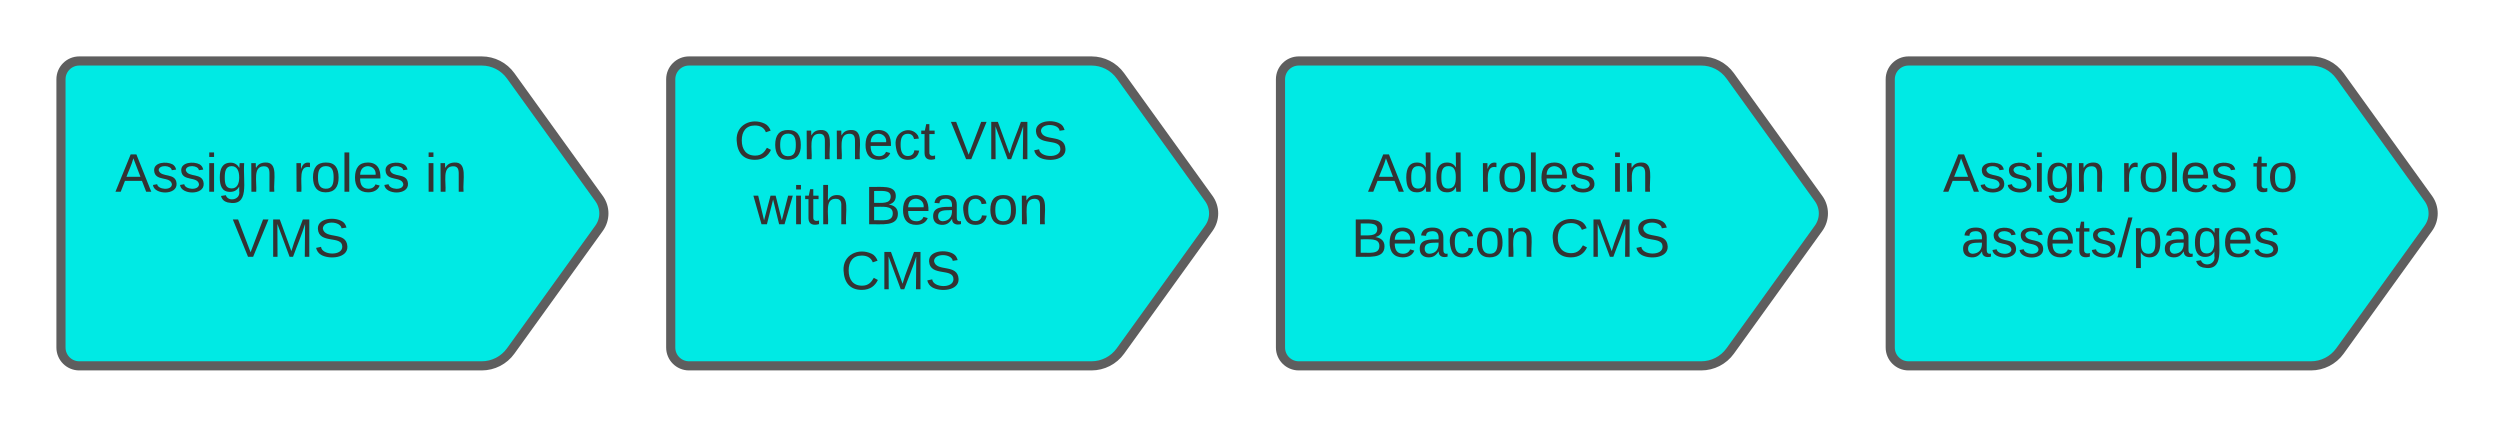
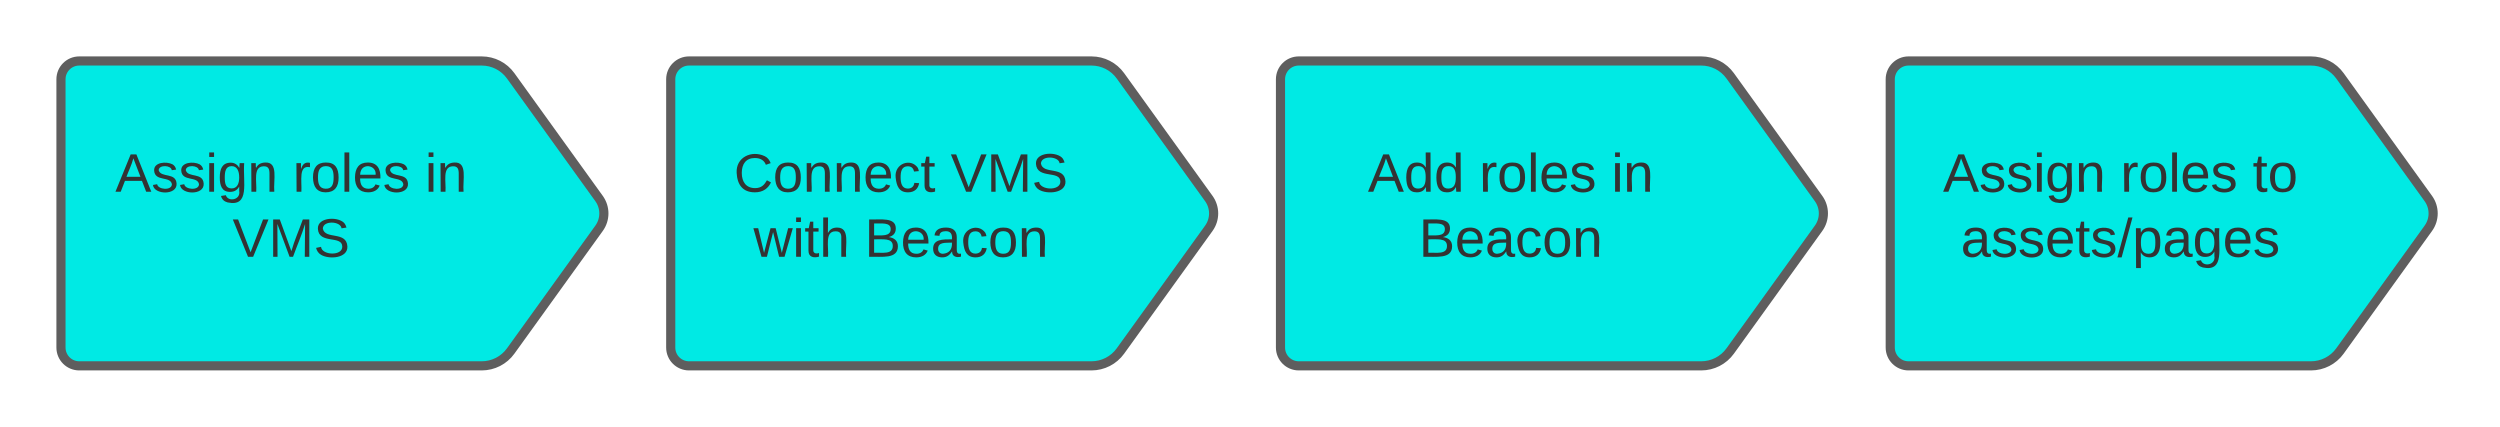
<svg xmlns="http://www.w3.org/2000/svg" xmlns:ns1="lucid" xmlns:xlink="http://www.w3.org/1999/xlink" width="820" height="140">
  <g transform="translate(-540 -520)" ns1:page-tab-id="0_0">
    <path d="M560 546a6 6 0 0 1 6-6h132a11.7 11.7 0 0 1 9.5 4.87l29 40.26a8.33 8.33 0 0 1 0 9.74l-29 40.26A11.7 11.7 0 0 1 698 640H566a6 6 0 0 1-6-6z" stroke="#5e5e5e" stroke-width="3" fill="#00eae4" />
    <use xlink:href="#a" transform="matrix(1,0,0,1,568,548) translate(9.820988 34.88889)" />
    <use xlink:href="#b" transform="matrix(1,0,0,1,568,548) translate(68.04321 34.88889)" />
    <use xlink:href="#c" transform="matrix(1,0,0,1,568,548) translate(111.4012 34.88889)" />
    <use xlink:href="#d" transform="matrix(1,0,0,1,568,548) translate(48.26543 56.22222)" />
    <path d="M760 546a6 6 0 0 1 6-6h132a11.7 11.7 0 0 1 9.5 4.87l29 40.26a8.33 8.33 0 0 1 0 9.74l-29 40.26A11.7 11.7 0 0 1 898 640H766a6 6 0 0 1-6-6z" stroke="#5e5e5e" stroke-width="3" fill="#00eae4" />
-     <use xlink:href="#e" transform="matrix(1,0,0,1,768,548) translate(12.73457 24.22222)" />
-     <use xlink:href="#f" transform="matrix(1,0,0,1,768,548) translate(83.7963 24.22222)" />
-     <use xlink:href="#g" transform="matrix(1,0,0,1,768,548) translate(19.15432 45.55556)" />
-     <use xlink:href="#h" transform="matrix(1,0,0,1,768,548) translate(55.59877 45.55556)" />
-     <use xlink:href="#i" transform="matrix(1,0,0,1,768,548) translate(47.7963 66.88889)" />
+     <use xlink:href="#e" transform="matrix(1,0,0,1,768,548) translate(12.73457 34.88889)" />
+     <use xlink:href="#f" transform="matrix(1,0,0,1,768,548) translate(83.7963 34.88889)" />
+     <use xlink:href="#g" transform="matrix(1,0,0,1,768,548) translate(19.15432 56.22222)" />
+     <use xlink:href="#h" transform="matrix(1,0,0,1,768,548) translate(55.59877 56.22222)" />
    <path d="M960 546a6 6 0 0 1 6-6h132a11.7 11.7 0 0 1 9.5 4.87l29 40.26a8.33 8.33 0 0 1 0 9.74l-29 40.26a11.7 11.7 0 0 1-9.5 4.87H966a6 6 0 0 1-6-6z" stroke="#5e5e5e" stroke-width="3" fill="#00eae4" />
    <g>
-       <use xlink:href="#j" transform="matrix(1,0,0,1,968,548) translate(20.66049 34.88889)" />
-       <use xlink:href="#b" transform="matrix(1,0,0,1,968,548) translate(57.2037 34.88889)" />
-       <use xlink:href="#c" transform="matrix(1,0,0,1,968,548) translate(100.5617 34.88889)" />
-       <use xlink:href="#k" transform="matrix(1,0,0,1,968,548) translate(15.2037 56.22222)" />
-       <use xlink:href="#i" transform="matrix(1,0,0,1,968,548) translate(80.38889 56.22222)" />
+       <use xlink:href="#i" transform="matrix(1,0,0,1,968,548) translate(20.66049 34.88889)" />
+       <use xlink:href="#j" transform="matrix(1,0,0,1,968,548) translate(57.2037 34.88889)" />
+       <use xlink:href="#k" transform="matrix(1,0,0,1,968,548) translate(100.5617 34.88889)" />
+       <use xlink:href="#h" transform="matrix(1,0,0,1,968,548) translate(37.37654 56.22222)" />
    </g>
    <path d="M1160 546a6 6 0 0 1 6-6h132a11.7 11.7 0 0 1 9.5 4.87l29 40.26a8.33 8.33 0 0 1 0 9.74l-29 40.26a11.7 11.7 0 0 1-9.5 4.87h-132a6 6 0 0 1-6-6z" stroke="#5e5e5e" stroke-width="3" fill="#00eae4" />
    <g>
      <use xlink:href="#a" transform="matrix(1,0,0,1,1168,548) translate(9.302469 34.88889)" />
      <use xlink:href="#b" transform="matrix(1,0,0,1,1168,548) translate(67.52469 34.88889)" />
      <use xlink:href="#l" transform="matrix(1,0,0,1,1168,548) translate(110.8827 34.88889)" />
      <use xlink:href="#m" transform="matrix(1,0,0,1,1168,548) translate(15.15432 56.22222)" />
    </g>
    <defs>
      <path fill="#333" d="M205 0l-28-72H64L36 0H1l101-248h38L239 0h-34zm-38-99l-47-123c-12 45-31 82-46 123h93" id="n" />
      <path fill="#333" d="M135-143c-3-34-86-38-87 0 15 53 115 12 119 90S17 21 10-45l28-5c4 36 97 45 98 0-10-56-113-15-118-90-4-57 82-63 122-42 12 7 21 19 24 35" id="o" />
      <path fill="#333" d="M24-231v-30h32v30H24zM24 0v-190h32V0H24" id="p" />
      <path fill="#333" d="M177-190C167-65 218 103 67 71c-23-6-38-20-44-43l32-5c15 47 100 32 89-28v-30C133-14 115 1 83 1 29 1 15-40 15-95c0-56 16-97 71-98 29-1 48 16 59 35 1-10 0-23 2-32h30zM94-22c36 0 50-32 50-73 0-42-14-75-50-75-39 0-46 34-46 75s6 73 46 73" id="q" />
      <path fill="#333" d="M117-194c89-4 53 116 60 194h-32v-121c0-31-8-49-39-48C34-167 62-67 57 0H25l-1-190h30c1 10-1 24 2 32 11-22 29-35 61-36" id="r" />
      <g id="a">
        <use transform="matrix(0.04938272,0,0,0.04938272,0,0)" xlink:href="#n" />
        <use transform="matrix(0.04938272,0,0,0.04938272,11.85185,0)" xlink:href="#o" />
        <use transform="matrix(0.04938272,0,0,0.04938272,20.74074,0)" xlink:href="#o" />
        <use transform="matrix(0.04938272,0,0,0.04938272,29.62963,0)" xlink:href="#p" />
        <use transform="matrix(0.04938272,0,0,0.04938272,33.53086,0)" xlink:href="#q" />
        <use transform="matrix(0.04938272,0,0,0.04938272,43.40741,0)" xlink:href="#r" />
      </g>
      <path fill="#333" d="M114-163C36-179 61-72 57 0H25l-1-190h30c1 12-1 29 2 39 6-27 23-49 58-41v29" id="s" />
      <path fill="#333" d="M100-194c62-1 85 37 85 99 1 63-27 99-86 99S16-35 15-95c0-66 28-99 85-99zM99-20c44 1 53-31 53-75 0-43-8-75-51-75s-53 32-53 75 10 74 51 75" id="t" />
      <path fill="#333" d="M24 0v-261h32V0H24" id="u" />
      <path fill="#333" d="M100-194c63 0 86 42 84 106H49c0 40 14 67 53 68 26 1 43-12 49-29l28 8c-11 28-37 45-77 45C44 4 14-33 15-96c1-61 26-98 85-98zm52 81c6-60-76-77-97-28-3 7-6 17-6 28h103" id="v" />
      <g id="b">
        <use transform="matrix(0.04938272,0,0,0.04938272,0,0)" xlink:href="#s" />
        <use transform="matrix(0.04938272,0,0,0.04938272,5.876543,0)" xlink:href="#t" />
        <use transform="matrix(0.04938272,0,0,0.04938272,15.75309,0)" xlink:href="#u" />
        <use transform="matrix(0.04938272,0,0,0.04938272,19.65432,0)" xlink:href="#v" />
        <use transform="matrix(0.04938272,0,0,0.04938272,29.53086,0)" xlink:href="#o" />
      </g>
      <g id="c">
        <use transform="matrix(0.04938272,0,0,0.04938272,0,0)" xlink:href="#p" />
        <use transform="matrix(0.04938272,0,0,0.04938272,3.901235,0)" xlink:href="#r" />
      </g>
      <path fill="#333" d="M137 0h-34L2-248h35l83 218 83-218h36" id="w" />
      <path fill="#333" d="M240 0l2-218c-23 76-54 145-80 218h-23L58-218 59 0H30v-248h44l77 211c21-75 51-140 76-211h43V0h-30" id="x" />
      <path fill="#333" d="M185-189c-5-48-123-54-124 2 14 75 158 14 163 119 3 78-121 87-175 55-17-10-28-26-33-46l33-7c5 56 141 63 141-1 0-78-155-14-162-118-5-82 145-84 179-34 5 7 8 16 11 25" id="y" />
      <g id="d">
        <use transform="matrix(0.04938272,0,0,0.04938272,0,0)" xlink:href="#w" />
        <use transform="matrix(0.04938272,0,0,0.04938272,11.85185,0)" xlink:href="#x" />
        <use transform="matrix(0.04938272,0,0,0.04938272,26.61728,0)" xlink:href="#y" />
      </g>
      <path fill="#333" d="M212-179c-10-28-35-45-73-45-59 0-87 40-87 99 0 60 29 101 89 101 43 0 62-24 78-52l27 14C228-24 195 4 139 4 59 4 22-46 18-125c-6-104 99-153 187-111 19 9 31 26 39 46" id="z" />
      <path fill="#333" d="M96-169c-40 0-48 33-48 73s9 75 48 75c24 0 41-14 43-38l32 2c-6 37-31 61-74 61-59 0-76-41-82-99-10-93 101-131 147-64 4 7 5 14 7 22l-32 3c-4-21-16-35-41-35" id="A" />
      <path fill="#333" d="M59-47c-2 24 18 29 38 22v24C64 9 27 4 27-40v-127H5v-23h24l9-43h21v43h35v23H59v120" id="B" />
      <g id="e">
        <use transform="matrix(0.04938272,0,0,0.04938272,0,0)" xlink:href="#z" />
        <use transform="matrix(0.04938272,0,0,0.04938272,12.79012,0)" xlink:href="#t" />
        <use transform="matrix(0.04938272,0,0,0.04938272,22.66667,0)" xlink:href="#r" />
        <use transform="matrix(0.04938272,0,0,0.04938272,32.54321,0)" xlink:href="#r" />
        <use transform="matrix(0.04938272,0,0,0.04938272,42.41975,0)" xlink:href="#v" />
        <use transform="matrix(0.04938272,0,0,0.04938272,52.2963,0)" xlink:href="#A" />
        <use transform="matrix(0.04938272,0,0,0.04938272,61.18519,0)" xlink:href="#B" />
      </g>
      <g id="f">
        <use transform="matrix(0.04938272,0,0,0.04938272,0,0)" xlink:href="#w" />
        <use transform="matrix(0.04938272,0,0,0.04938272,11.85185,0)" xlink:href="#x" />
        <use transform="matrix(0.04938272,0,0,0.04938272,26.61728,0)" xlink:href="#y" />
      </g>
      <path fill="#333" d="M206 0h-36l-40-164L89 0H53L-1-190h32L70-26l43-164h34l41 164 42-164h31" id="C" />
      <path fill="#333" d="M106-169C34-169 62-67 57 0H25v-261h32l-1 103c12-21 28-36 61-36 89 0 53 116 60 194h-32v-121c2-32-8-49-39-48" id="D" />
      <g id="g">
        <use transform="matrix(0.04938272,0,0,0.04938272,0,0)" xlink:href="#C" />
        <use transform="matrix(0.04938272,0,0,0.04938272,12.79012,0)" xlink:href="#p" />
        <use transform="matrix(0.04938272,0,0,0.04938272,16.69136,0)" xlink:href="#B" />
        <use transform="matrix(0.04938272,0,0,0.04938272,21.62963,0)" xlink:href="#D" />
      </g>
      <path fill="#333" d="M160-131c35 5 61 23 61 61C221 17 115-2 30 0v-248c76 3 177-17 177 60 0 33-19 50-47 57zm-97-11c50-1 110 9 110-42 0-47-63-36-110-37v79zm0 115c55-2 124 14 124-45 0-56-70-42-124-44v89" id="E" />
      <path fill="#333" d="M141-36C126-15 110 5 73 4 37 3 15-17 15-53c-1-64 63-63 125-63 3-35-9-54-41-54-24 1-41 7-42 31l-33-3c5-37 33-52 76-52 45 0 72 20 72 64v82c-1 20 7 32 28 27v20c-31 9-61-2-59-35zM48-53c0 20 12 33 32 33 41-3 63-29 60-74-43 2-92-5-92 41" id="F" />
      <g id="h">
        <use transform="matrix(0.04938272,0,0,0.04938272,0,0)" xlink:href="#E" />
        <use transform="matrix(0.04938272,0,0,0.04938272,11.85185,0)" xlink:href="#v" />
        <use transform="matrix(0.04938272,0,0,0.04938272,21.7284,0)" xlink:href="#F" />
        <use transform="matrix(0.04938272,0,0,0.04938272,31.60494,0)" xlink:href="#A" />
        <use transform="matrix(0.04938272,0,0,0.04938272,40.49383,0)" xlink:href="#t" />
        <use transform="matrix(0.04938272,0,0,0.04938272,50.37037,0)" xlink:href="#r" />
      </g>
+       <path fill="#333" d="M85-194c31 0 48 13 60 33l-1-100h32l1 261h-30c-2-10 0-23-3-31C134-8 116 4 85 4 32 4 16-35 15-94c0-66 23-100 70-100zm9 24c-40 0-46 34-46 75 0 40 6 74 45 74 42 0 51-32 51-76 0-42-9-74-50-73" id="G" />
      <g id="i">
-         <use transform="matrix(0.04938272,0,0,0.04938272,0,0)" xlink:href="#z" />
-         <use transform="matrix(0.04938272,0,0,0.04938272,12.79012,0)" xlink:href="#x" />
-         <use transform="matrix(0.04938272,0,0,0.04938272,27.55556,0)" xlink:href="#y" />
-       </g>
-       <path fill="#333" d="M85-194c31 0 48 13 60 33l-1-100h32l1 261h-30c-2-10 0-23-3-31C134-8 116 4 85 4 32 4 16-35 15-94c0-66 23-100 70-100zm9 24c-40 0-46 34-46 75 0 40 6 74 45 74 42 0 51-32 51-76 0-42-9-74-50-73" id="G" />
-       <g id="j">
        <use transform="matrix(0.04938272,0,0,0.04938272,0,0)" xlink:href="#n" />
        <use transform="matrix(0.04938272,0,0,0.04938272,11.85185,0)" xlink:href="#G" />
        <use transform="matrix(0.04938272,0,0,0.04938272,21.7284,0)" xlink:href="#G" />
      </g>
+       <g id="j">
+         <use transform="matrix(0.04938272,0,0,0.04938272,0,0)" xlink:href="#s" />
+         <use transform="matrix(0.04938272,0,0,0.04938272,5.876543,0)" xlink:href="#t" />
+         <use transform="matrix(0.04938272,0,0,0.04938272,15.75309,0)" xlink:href="#u" />
+         <use transform="matrix(0.04938272,0,0,0.04938272,19.65432,0)" xlink:href="#v" />
+         <use transform="matrix(0.04938272,0,0,0.04938272,29.53086,0)" xlink:href="#o" />
+       </g>
      <g id="k">
-         <use transform="matrix(0.04938272,0,0,0.04938272,0,0)" xlink:href="#E" />
-         <use transform="matrix(0.04938272,0,0,0.04938272,11.85185,0)" xlink:href="#v" />
-         <use transform="matrix(0.04938272,0,0,0.04938272,21.7284,0)" xlink:href="#F" />
-         <use transform="matrix(0.04938272,0,0,0.04938272,31.60494,0)" xlink:href="#A" />
-         <use transform="matrix(0.04938272,0,0,0.04938272,40.49383,0)" xlink:href="#t" />
-         <use transform="matrix(0.04938272,0,0,0.04938272,50.37037,0)" xlink:href="#r" />
+         <use transform="matrix(0.04938272,0,0,0.04938272,0,0)" xlink:href="#p" />
+         <use transform="matrix(0.04938272,0,0,0.04938272,3.901235,0)" xlink:href="#r" />
      </g>
      <g id="l">
        <use transform="matrix(0.04938272,0,0,0.04938272,0,0)" xlink:href="#B" />
        <use transform="matrix(0.04938272,0,0,0.04938272,4.938272,0)" xlink:href="#t" />
      </g>
      <path fill="#333" d="M0 4l72-265h28L28 4H0" id="H" />
      <path fill="#333" d="M115-194c55 1 70 41 70 98S169 2 115 4C84 4 66-9 55-30l1 105H24l-1-265h31l2 30c10-21 28-34 59-34zm-8 174c40 0 45-34 45-75s-6-73-45-74c-42 0-51 32-51 76 0 43 10 73 51 73" id="I" />
      <g id="m">
        <use transform="matrix(0.04938272,0,0,0.04938272,0,0)" xlink:href="#F" />
        <use transform="matrix(0.04938272,0,0,0.04938272,9.876543,0)" xlink:href="#o" />
        <use transform="matrix(0.04938272,0,0,0.04938272,18.76543,0)" xlink:href="#o" />
        <use transform="matrix(0.04938272,0,0,0.04938272,27.65432,0)" xlink:href="#v" />
        <use transform="matrix(0.04938272,0,0,0.04938272,37.53086,0)" xlink:href="#B" />
        <use transform="matrix(0.04938272,0,0,0.04938272,42.46914,0)" xlink:href="#o" />
        <use transform="matrix(0.04938272,0,0,0.04938272,51.35802,0)" xlink:href="#H" />
        <use transform="matrix(0.04938272,0,0,0.04938272,56.2963,0)" xlink:href="#I" />
        <use transform="matrix(0.04938272,0,0,0.04938272,66.17284,0)" xlink:href="#F" />
        <use transform="matrix(0.04938272,0,0,0.04938272,76.04938,0)" xlink:href="#q" />
        <use transform="matrix(0.04938272,0,0,0.04938272,85.92593,0)" xlink:href="#v" />
        <use transform="matrix(0.04938272,0,0,0.04938272,95.80247,0)" xlink:href="#o" />
      </g>
    </defs>
  </g>
</svg>
